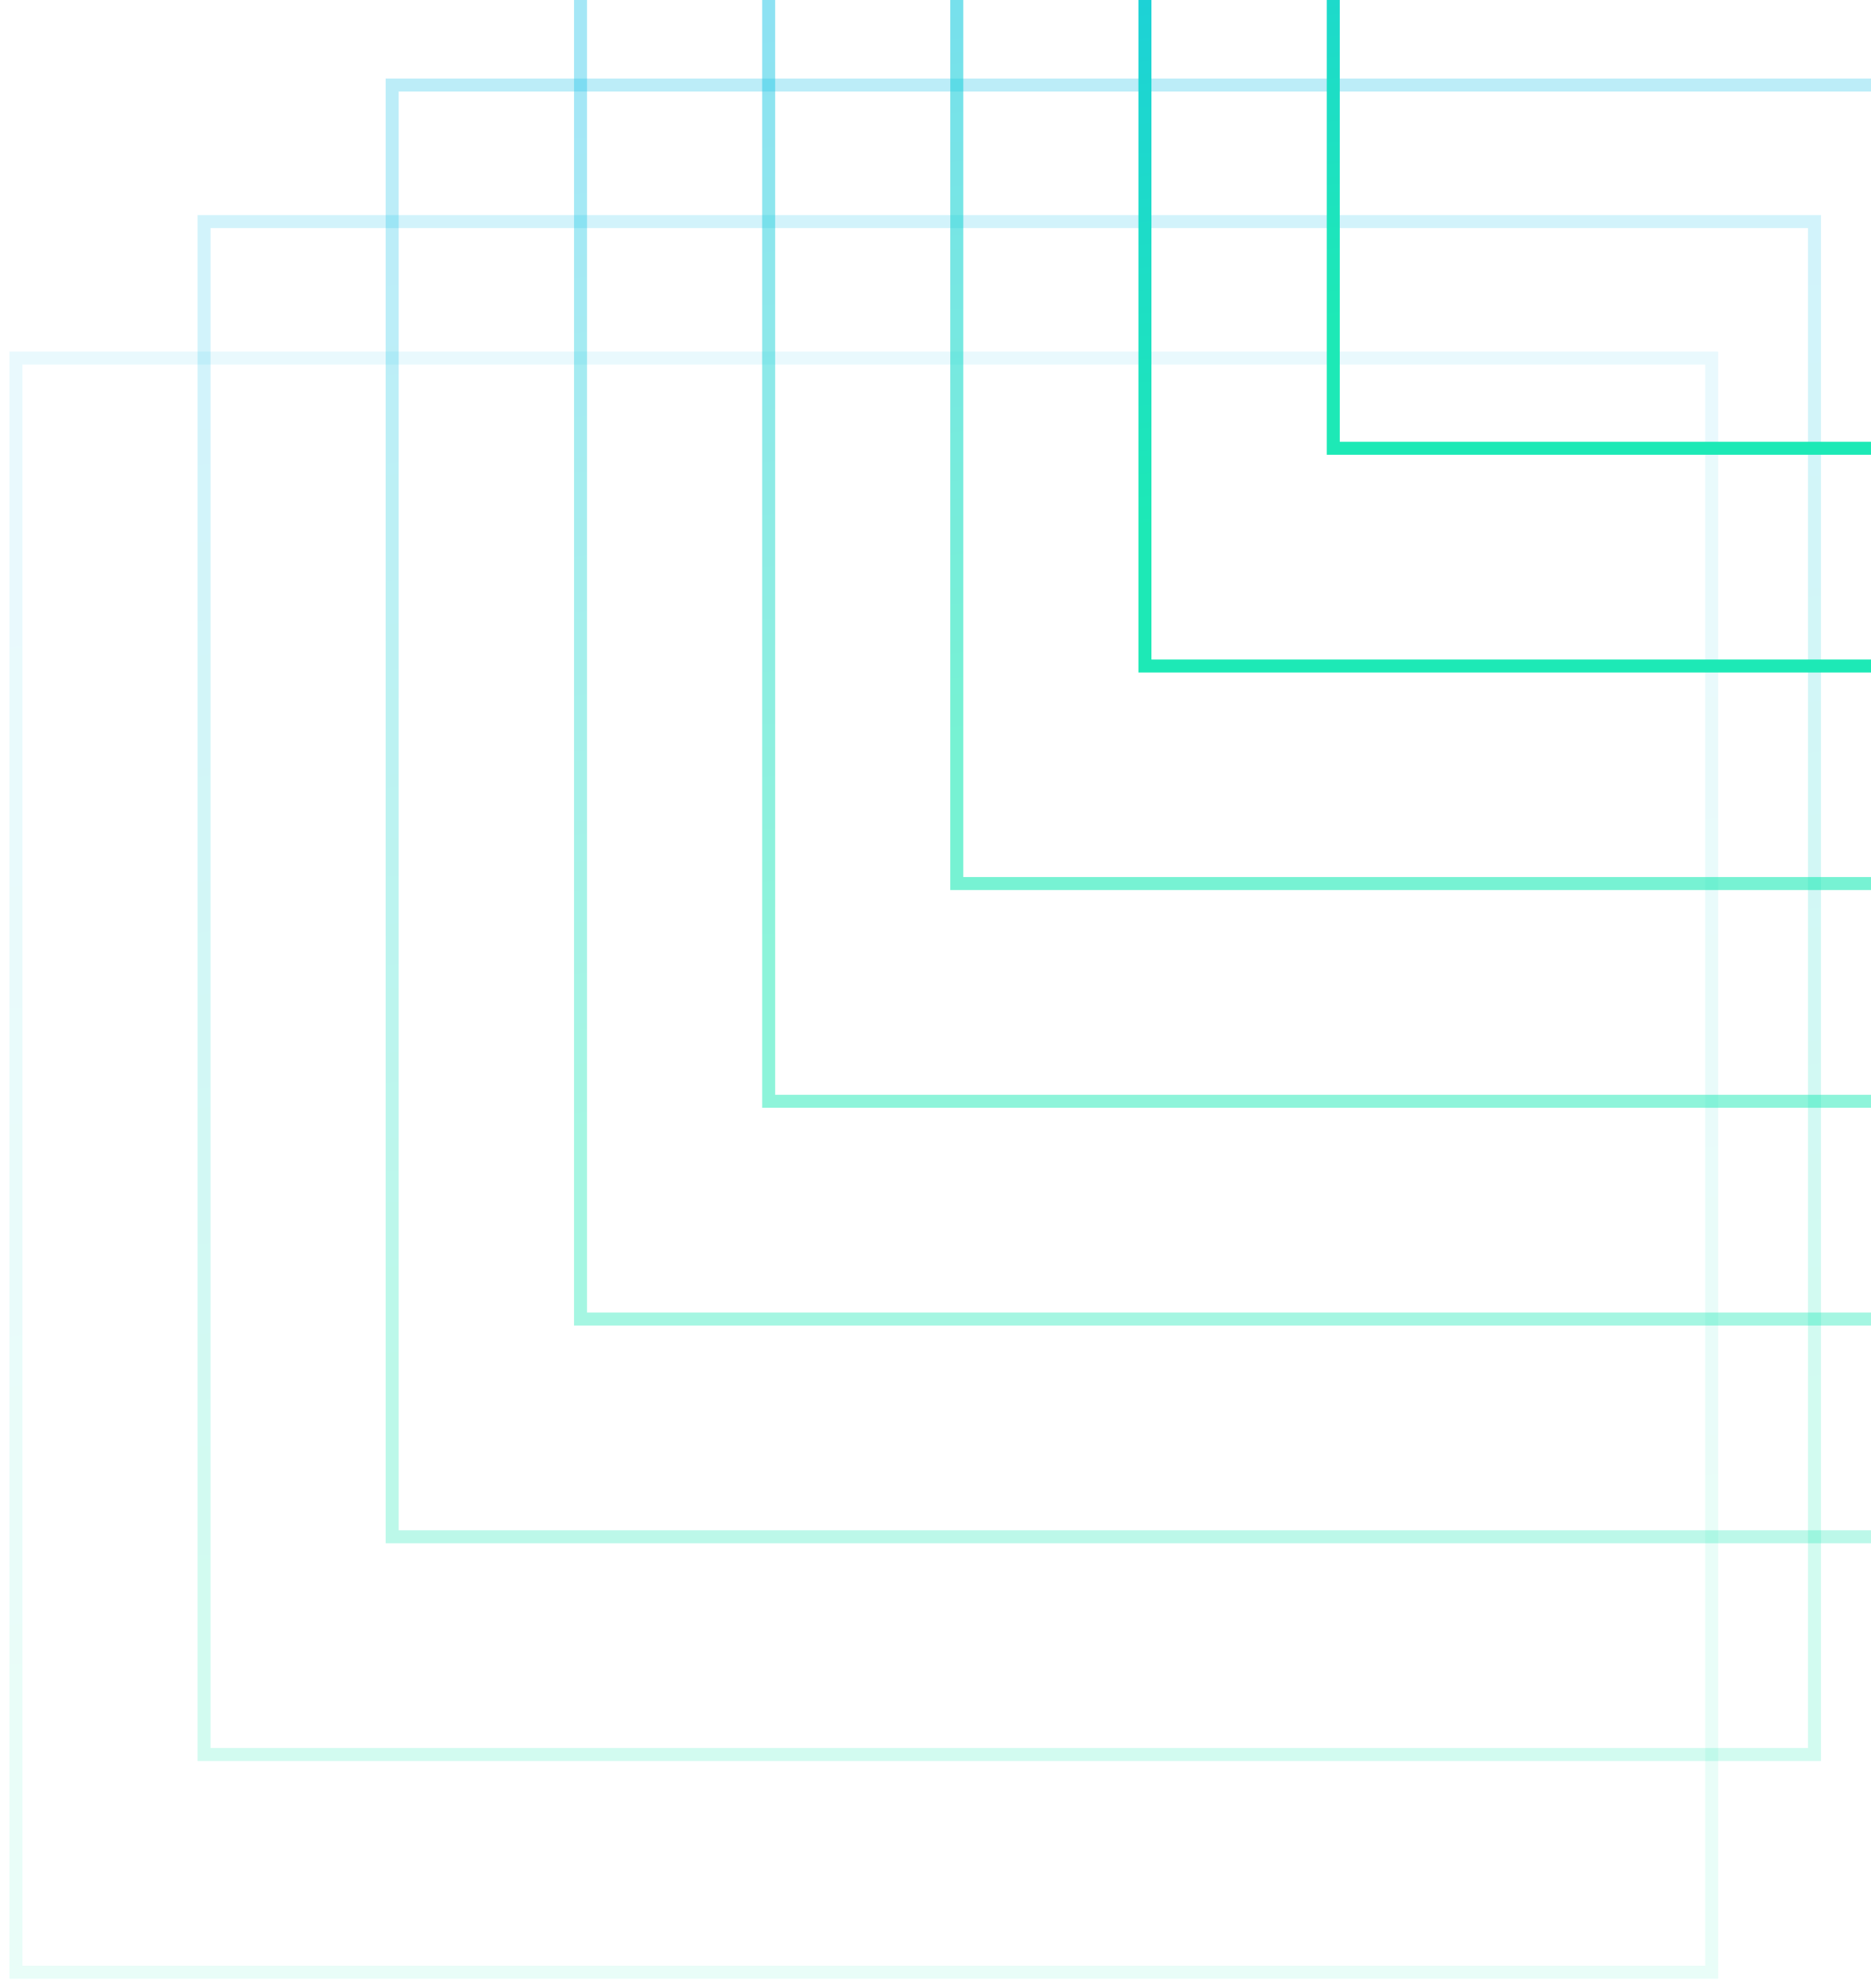
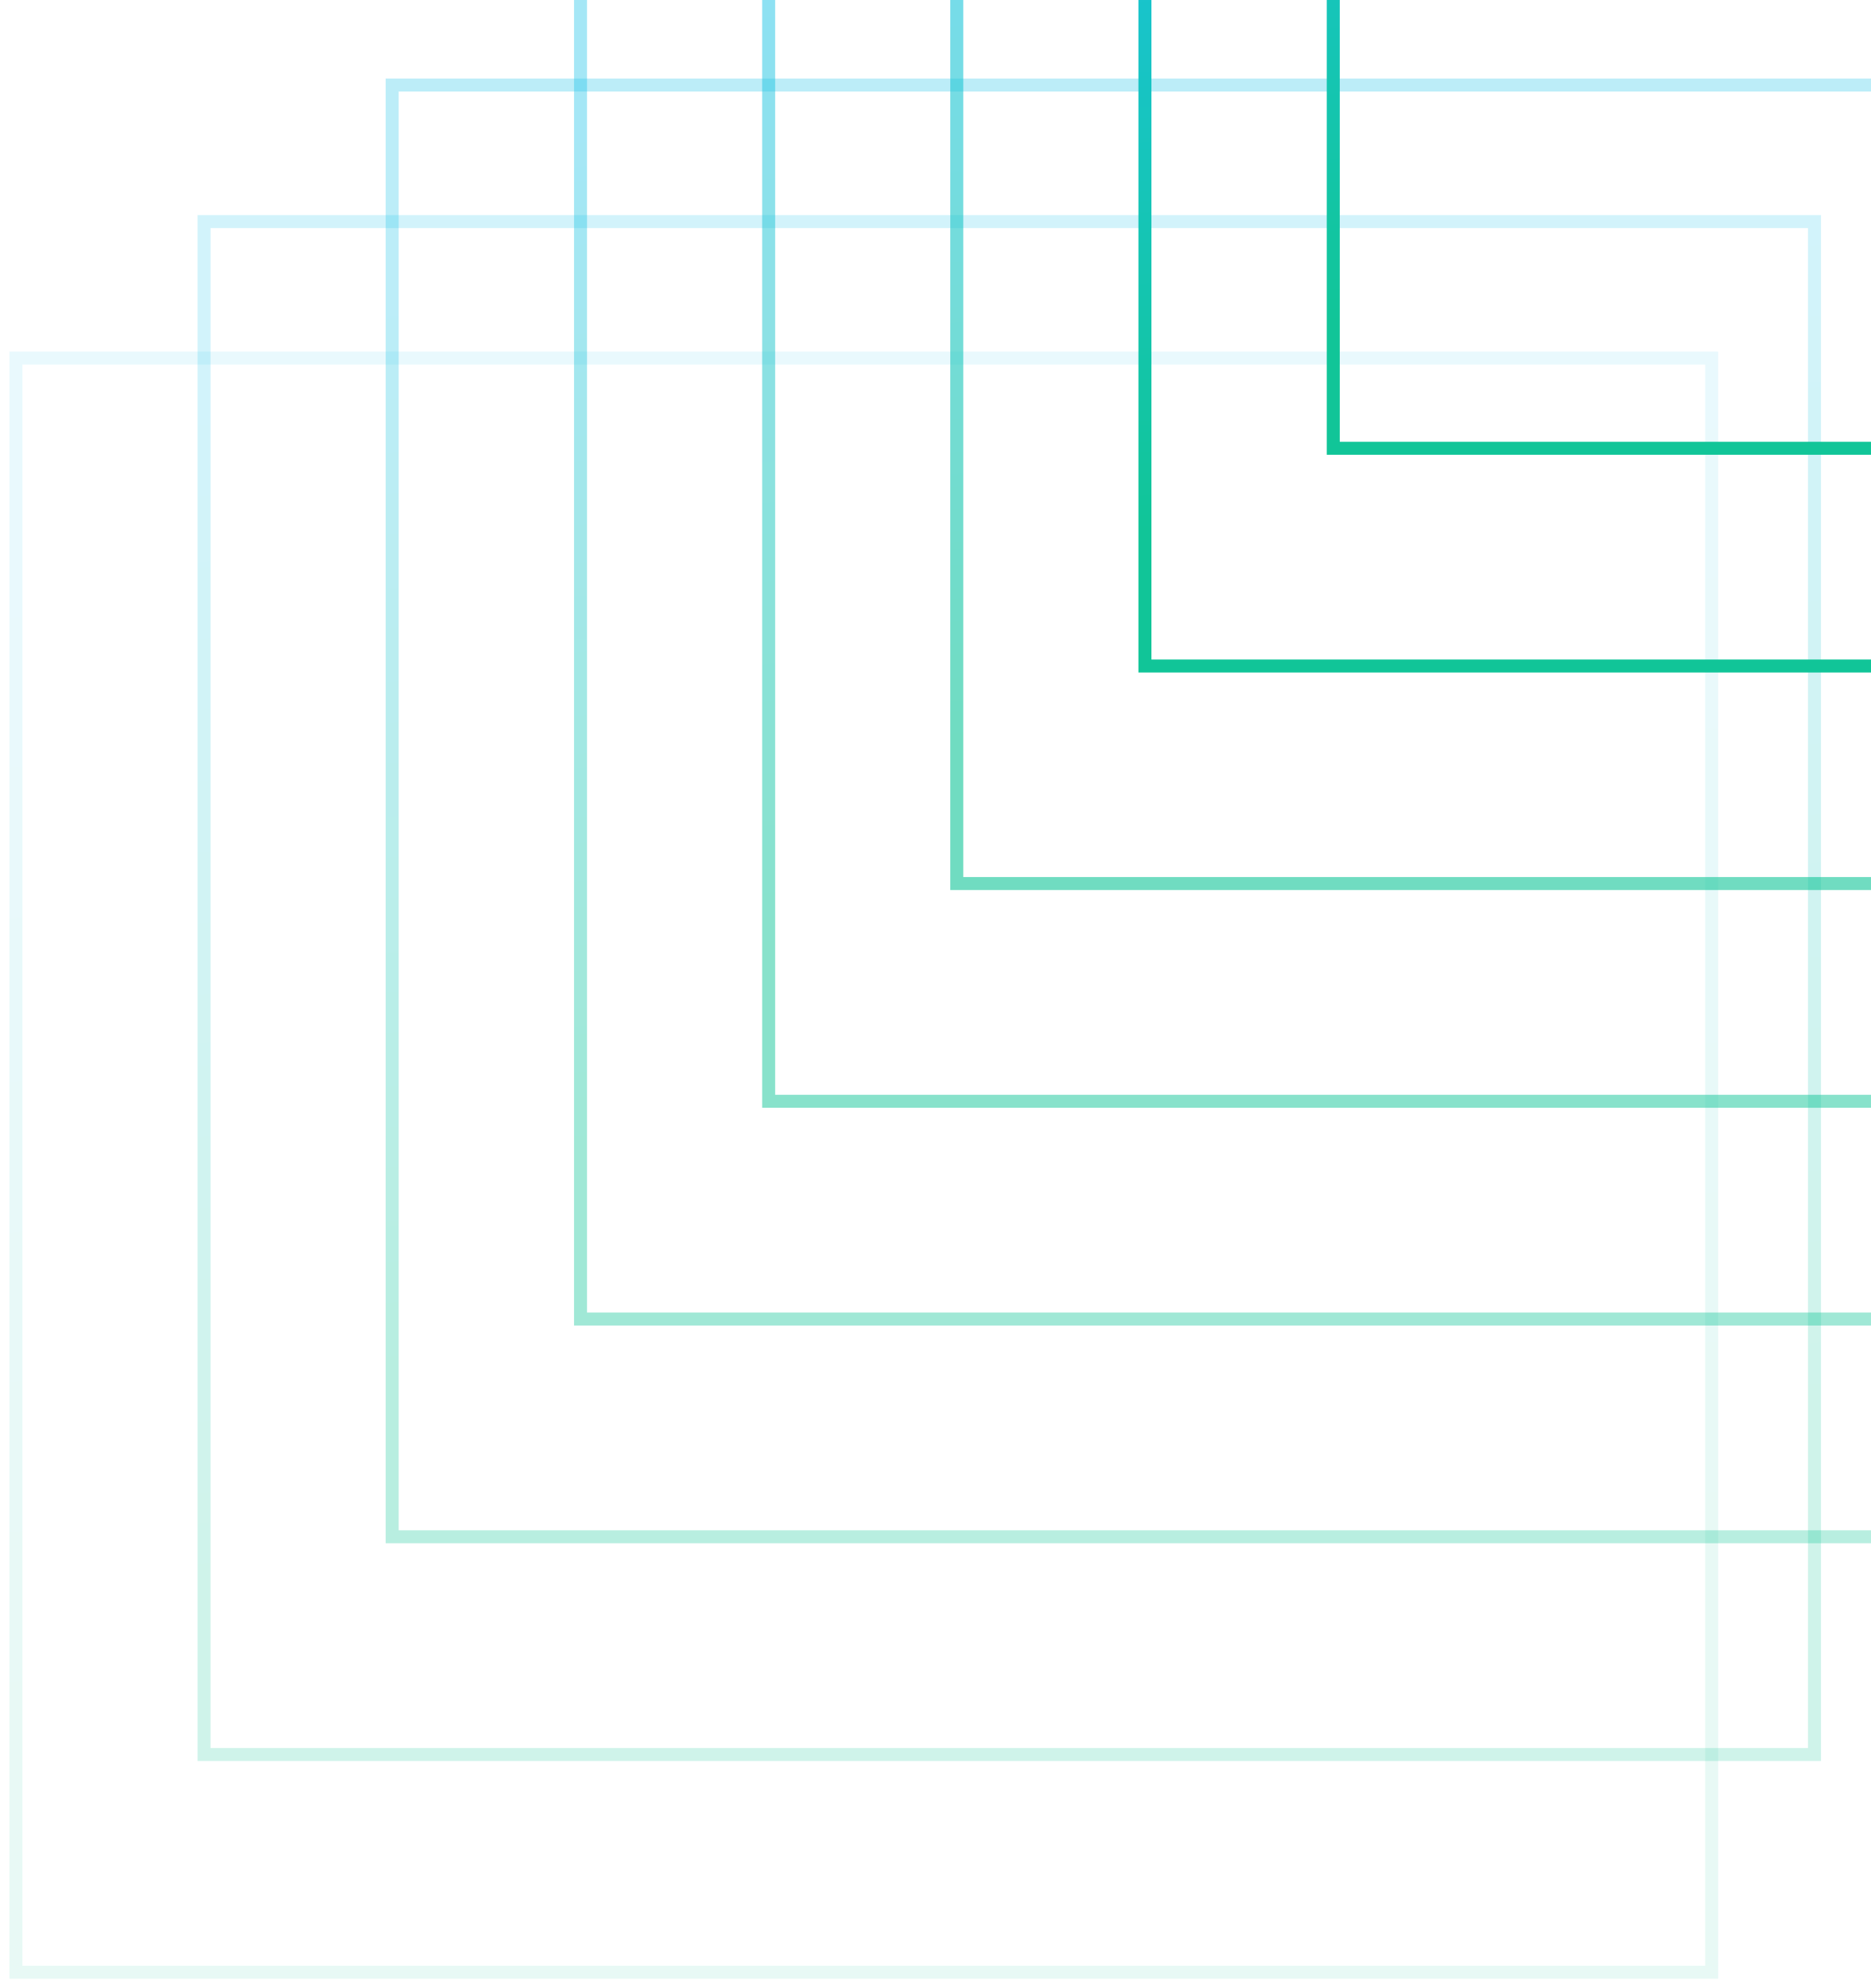
<svg xmlns="http://www.w3.org/2000/svg" width="144" height="153" viewBox="0 0 144 153" fill="none">
  <path opacity="0.1" d="M1.225 27.561L1.225 151.788L131.74 151.788L131.74 27.561L1.225 27.561Z" stroke="url(#paint0_linear_1309_125349)" stroke-miterlimit="10" />
  <path opacity="0.2" d="M15.705 17.053L15.705 135.03L139.655 135.03L139.655 17.053L15.705 17.053Z" stroke="url(#paint1_linear_1309_125349)" stroke-miterlimit="10" />
  <path opacity="0.3" d="M30.185 6.544L30.185 118.272L147.569 118.272L147.569 6.544L30.185 6.544Z" stroke="url(#paint2_linear_1309_125349)" stroke-miterlimit="10" />
  <path opacity="0.4" d="M44.681 -3.981L44.681 101.514L155.516 101.514L155.516 -3.981L44.681 -3.981Z" stroke="url(#paint3_linear_1309_125349)" stroke-miterlimit="10" />
  <path opacity="0.5" d="M59.161 -14.49L59.161 84.757L163.431 84.757L163.431 -14.49L59.161 -14.49Z" stroke="url(#paint4_linear_1309_125349)" stroke-miterlimit="10" />
  <path opacity="0.6" d="M73.64 -24.998L73.64 67.999L171.345 67.999L171.345 -24.998L73.64 -24.998Z" stroke="url(#paint5_linear_1309_125349)" stroke-miterlimit="10" />
  <path d="M88.12 -35.491L88.12 51.257L179.26 51.257L179.26 -35.491L88.12 -35.491Z" stroke="url(#paint6_linear_1309_125349)" stroke-miterlimit="10" />
  <path d="M102.616 -46L102.616 34.5L187.191 34.5L187.191 -46L102.616 -46Z" stroke="url(#paint7_linear_1309_125349)" stroke-miterlimit="10" />
  <defs>
    <linearGradient id="paint0_linear_1309_125349" x1="11.953" y1="135.709" x2="1.654" y2="43.425" gradientUnits="userSpaceOnUse">
-       <stop stop-color="#1DE9B6" />
+       <stop stop-color="#11c598" />
      <stop offset="1" stop-color="#1DC4E9" />
    </linearGradient>
    <linearGradient id="paint1_linear_1309_125349" x1="25.893" y1="119.76" x2="16.113" y2="32.118" gradientUnits="userSpaceOnUse">
-       <stop stop-color="#1DE9B6" />
+       <stop stop-color="#11c598" />
      <stop offset="1" stop-color="#1DC4E9" />
    </linearGradient>
    <linearGradient id="paint2_linear_1309_125349" x1="39.833" y1="103.812" x2="30.571" y2="20.811" gradientUnits="userSpaceOnUse">
-       <stop stop-color="#1DE9B6" />
+       <stop stop-color="#11c598" />
      <stop offset="1" stop-color="#1DC4E9" />
    </linearGradient>
    <linearGradient id="paint3_linear_1309_125349" x1="53.791" y1="87.86" x2="45.045" y2="9.491" gradientUnits="userSpaceOnUse">
-       <stop stop-color="#1DE9B6" />
+       <stop stop-color="#11c598" />
      <stop offset="1" stop-color="#1DC4E9" />
    </linearGradient>
    <linearGradient id="paint4_linear_1309_125349" x1="67.731" y1="71.912" x2="59.503" y2="-1.816" gradientUnits="userSpaceOnUse">
-       <stop stop-color="#1DE9B6" />
+       <stop stop-color="#11c598" />
      <stop offset="1" stop-color="#1DC4E9" />
    </linearGradient>
    <linearGradient id="paint5_linear_1309_125349" x1="81.671" y1="55.963" x2="73.961" y2="-13.123" gradientUnits="userSpaceOnUse">
-       <stop stop-color="#1DE9B6" />
+       <stop stop-color="#11c598" />
      <stop offset="1" stop-color="#1DC4E9" />
    </linearGradient>
    <linearGradient id="paint6_linear_1309_125349" x1="95.611" y1="40.029" x2="88.42" y2="-24.414" gradientUnits="userSpaceOnUse">
-       <stop stop-color="#1DE9B6" />
+       <stop stop-color="#11c598" />
      <stop offset="1" stop-color="#1DC4E9" />
    </linearGradient>
    <linearGradient id="paint7_linear_1309_125349" x1="109.568" y1="24.081" x2="102.894" y2="-35.72" gradientUnits="userSpaceOnUse">
-       <stop stop-color="#1DE9B6" />
+       <stop stop-color="#11c598" />
      <stop offset="1" stop-color="#1DC4E9" />
    </linearGradient>
  </defs>
</svg>
